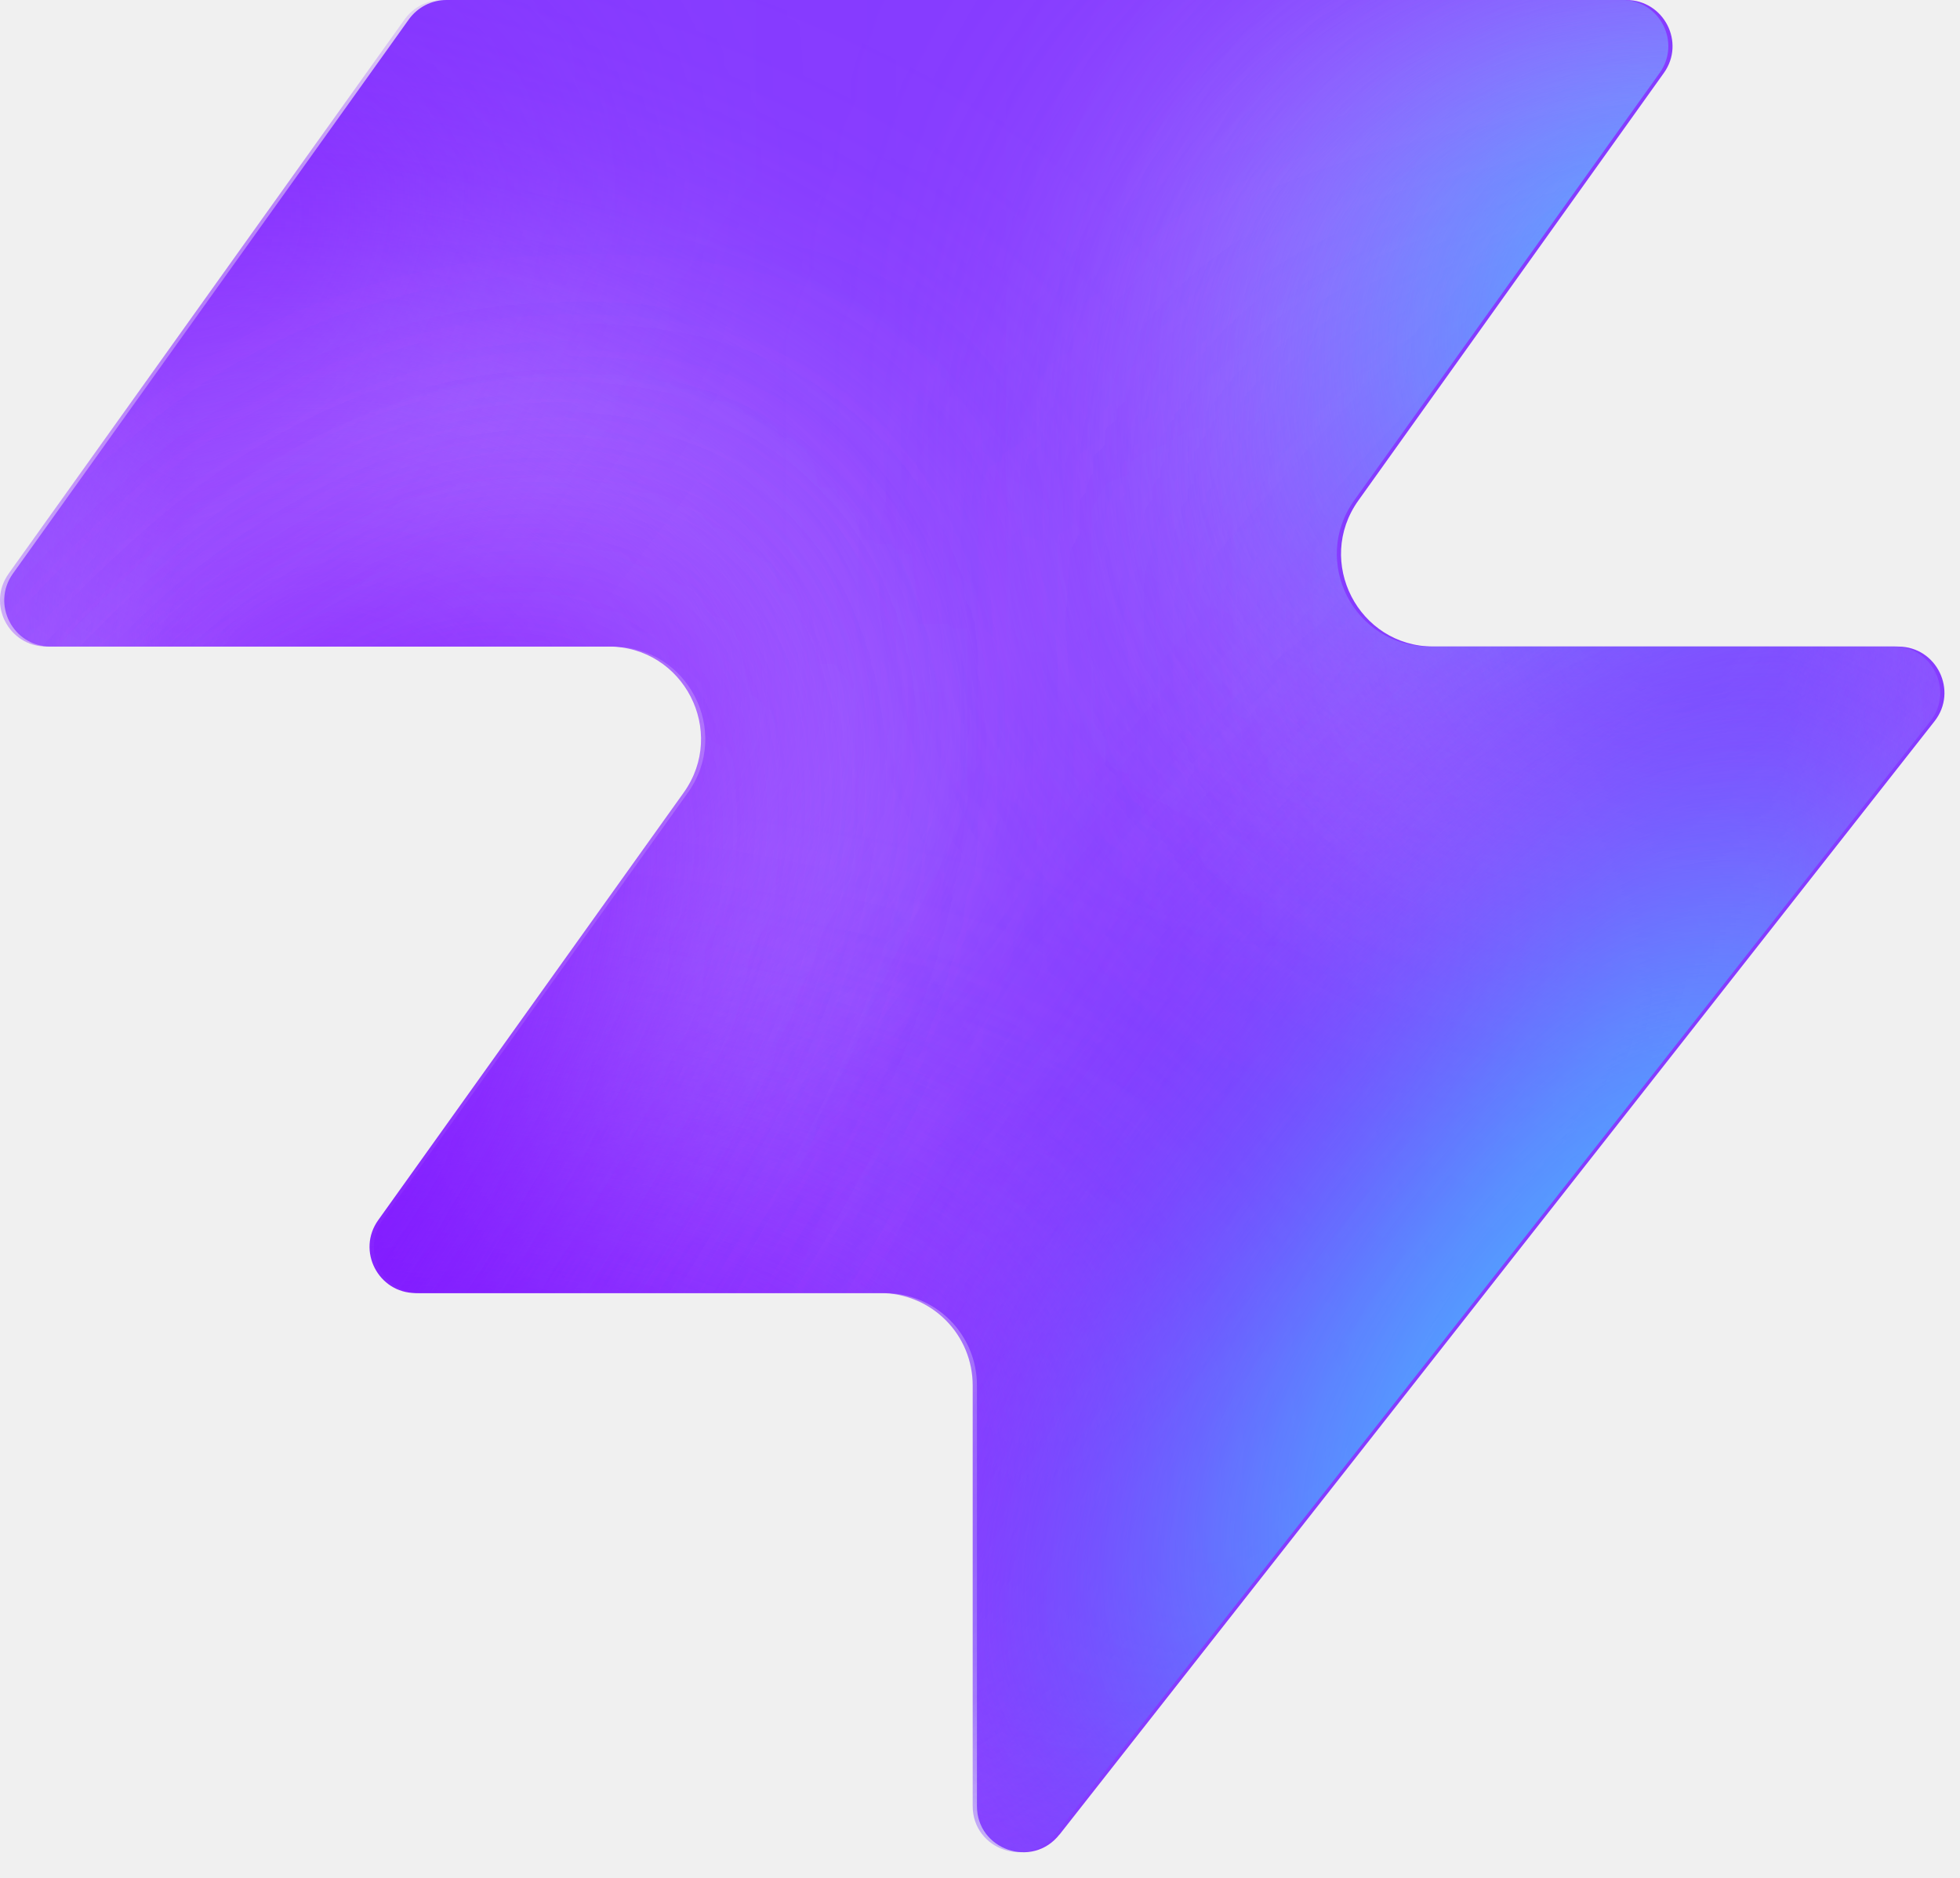
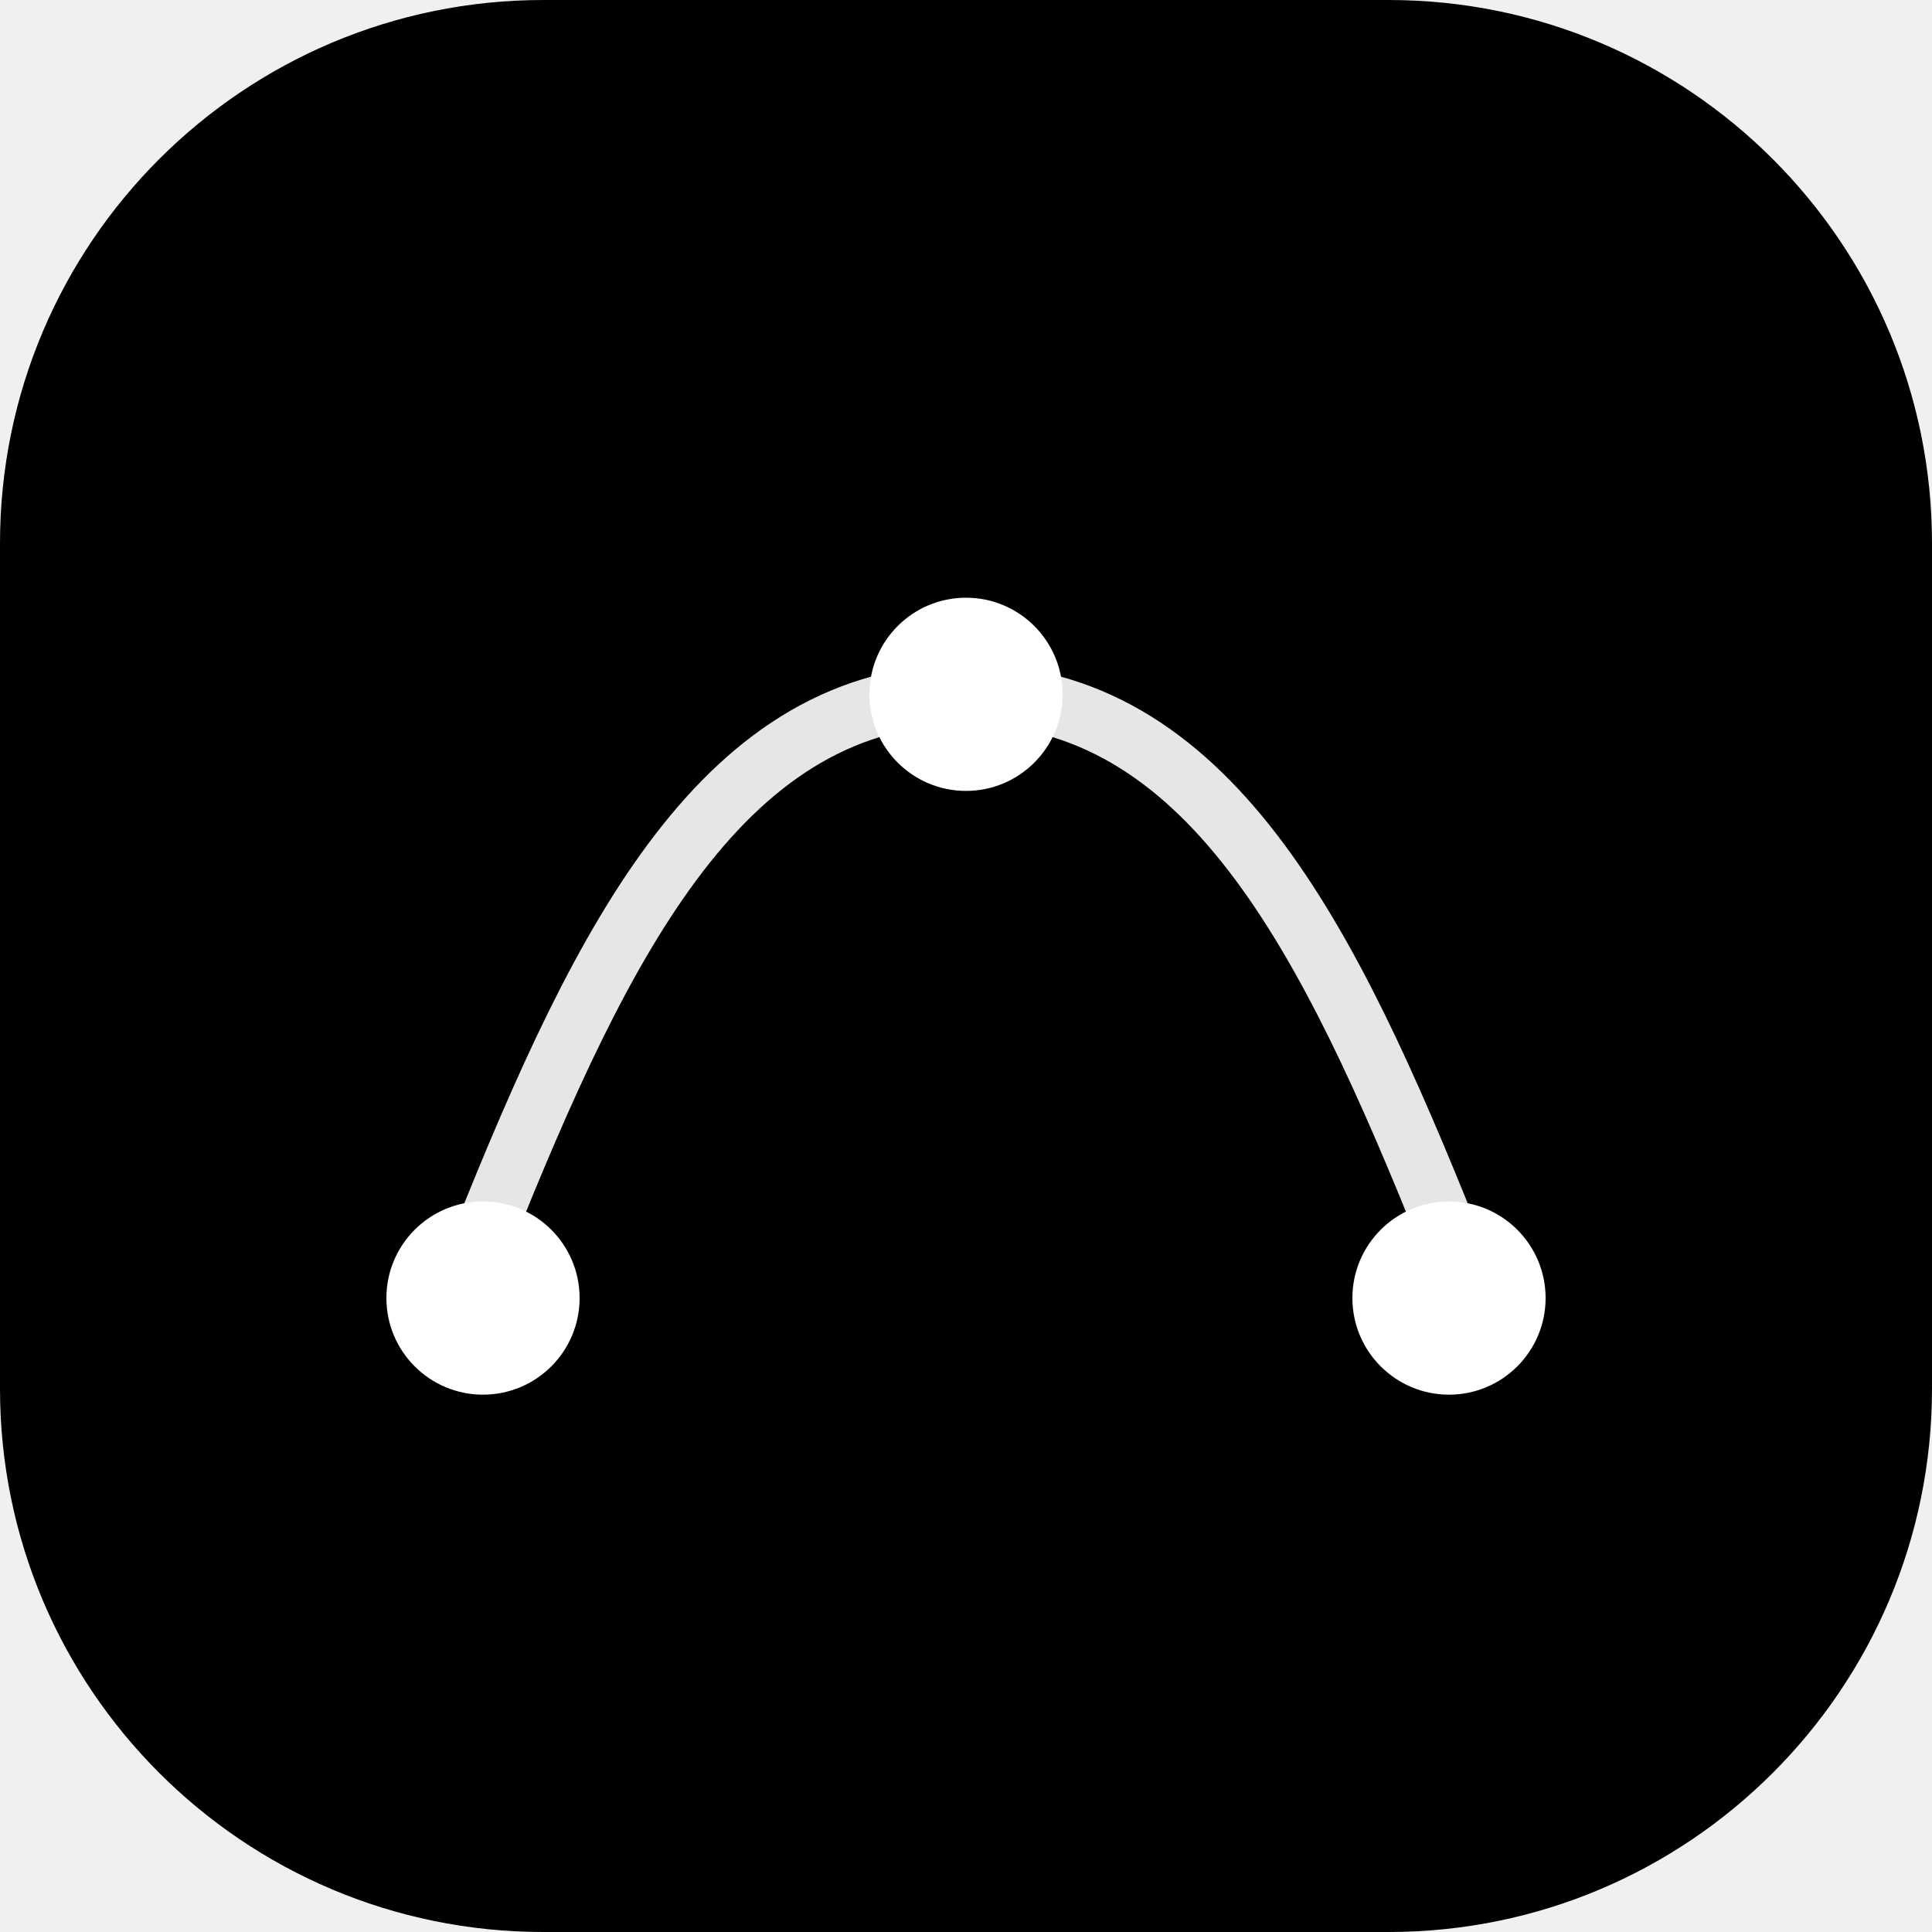
- <svg xmlns="http://www.w3.org/2000/svg" width="48" height="46" fill="none" viewBox="0 0 48 46">
-   <path fill="#863bff" d="M25.946 44.938c-.664.845-2.021.375-2.021-.698V33.937a2.26 2.26 0 0 0-2.262-2.262H10.287c-.92 0-1.456-1.04-.92-1.788l7.48-10.471c1.07-1.497 0-3.578-1.842-3.578H1.237c-.92 0-1.456-1.04-.92-1.788L10.013.474c.214-.297.556-.474.92-.474h28.894c.92 0 1.456 1.04.92 1.788l-7.48 10.471c-1.07 1.498 0 3.579 1.842 3.579h11.377c.943 0 1.473 1.088.89 1.83L25.947 44.94z" style="fill:#863bff;fill:color(display-p3 .525 .23 1);fill-opacity:1" />
-   <mask id="a" width="48" height="46" x="0" y="0" maskUnits="userSpaceOnUse" style="mask-type:alpha">
-     <path fill="#000" d="M25.842 44.938c-.664.844-2.021.375-2.021-.698V33.937a2.26 2.26 0 0 0-2.262-2.262H10.183c-.92 0-1.456-1.04-.92-1.788l7.48-10.471c1.07-1.498 0-3.579-1.842-3.579H1.133c-.92 0-1.456-1.04-.92-1.787L9.91.473c.214-.297.556-.474.92-.474h28.894c.92 0 1.456 1.04.92 1.788l-7.48 10.471c-1.07 1.498 0 3.578 1.842 3.578h11.377c.943 0 1.473 1.088.89 1.832L25.843 44.94z" style="fill:#000;fill-opacity:1" />
-   </mask>
-   <g mask="url(#a)">
-     <g filter="url(#b)">
-       <ellipse cx="5.508" cy="14.704" fill="#ede6ff" rx="5.508" ry="14.704" style="fill:#ede6ff;fill:color(display-p3 .927 .903 1);fill-opacity:1" transform="matrix(.00324 1 1 -.00324 -4.47 31.516)" />
-     </g>
-     <g filter="url(#c)">
-       <ellipse cx="10.399" cy="29.851" fill="#ede6ff" rx="10.399" ry="29.851" style="fill:#ede6ff;fill:color(display-p3 .927 .903 1);fill-opacity:1" transform="matrix(.00324 1 1 -.00324 -39.328 7.883)" />
-     </g>
-     <g filter="url(#d)">
-       <ellipse cx="5.508" cy="30.487" fill="#7e14ff" rx="5.508" ry="30.487" style="fill:#7e14ff;fill:color(display-p3 .492 .077 1);fill-opacity:1" transform="rotate(89.814 -25.913 -14.639)scale(1 -1)" />
-     </g>
-     <g filter="url(#e)">
-       <ellipse cx="5.508" cy="30.599" fill="#7e14ff" rx="5.508" ry="30.599" style="fill:#7e14ff;fill:color(display-p3 .492 .077 1);fill-opacity:1" transform="rotate(89.814 -32.644 -3.334)scale(1 -1)" />
-     </g>
-     <g filter="url(#f)">
-       <ellipse cx="5.508" cy="30.599" fill="#7e14ff" rx="5.508" ry="30.599" style="fill:#7e14ff;fill:color(display-p3 .492 .077 1);fill-opacity:1" transform="matrix(.00324 1 1 -.00324 -34.34 30.47)" />
-     </g>
-     <g filter="url(#g)">
-       <ellipse cx="14.072" cy="22.078" fill="#ede6ff" rx="14.072" ry="22.078" style="fill:#ede6ff;fill:color(display-p3 .927 .903 1);fill-opacity:1" transform="rotate(93.35 24.506 48.493)scale(-1 1)" />
-     </g>
-     <g filter="url(#h)">
-       <ellipse cx="3.47" cy="21.501" fill="#7e14ff" rx="3.47" ry="21.501" style="fill:#7e14ff;fill:color(display-p3 .492 .077 1);fill-opacity:1" transform="rotate(89.009 28.708 47.59)scale(-1 1)" />
-     </g>
-     <g filter="url(#i)">
-       <ellipse cx="3.47" cy="21.501" fill="#7e14ff" rx="3.47" ry="21.501" style="fill:#7e14ff;fill:color(display-p3 .492 .077 1);fill-opacity:1" transform="rotate(89.009 28.708 47.59)scale(-1 1)" />
-     </g>
-     <g filter="url(#j)">
-       <ellipse cx=".387" cy="8.972" fill="#7e14ff" rx="4.407" ry="29.108" style="fill:#7e14ff;fill:color(display-p3 .492 .077 1);fill-opacity:1" transform="rotate(39.51 .387 8.972)" />
-     </g>
-     <g filter="url(#k)">
-       <ellipse cx="47.523" cy="-6.092" fill="#7e14ff" rx="4.407" ry="29.108" style="fill:#7e14ff;fill:color(display-p3 .492 .077 1);fill-opacity:1" transform="rotate(37.892 47.523 -6.092)" />
-     </g>
-     <g filter="url(#l)">
-       <ellipse cx="41.412" cy="6.333" fill="#47bfff" rx="5.971" ry="9.665" style="fill:#47bfff;fill:color(display-p3 .28 .748 1);fill-opacity:1" transform="rotate(37.892 41.412 6.333)" />
-     </g>
-     <g filter="url(#m)">
-       <ellipse cx="-1.879" cy="38.332" fill="#7e14ff" rx="4.407" ry="29.108" style="fill:#7e14ff;fill:color(display-p3 .492 .077 1);fill-opacity:1" transform="rotate(37.892 -1.88 38.332)" />
-     </g>
-     <g filter="url(#n)">
-       <ellipse cx="-1.879" cy="38.332" fill="#7e14ff" rx="4.407" ry="29.108" style="fill:#7e14ff;fill:color(display-p3 .492 .077 1);fill-opacity:1" transform="rotate(37.892 -1.88 38.332)" />
-     </g>
-     <g filter="url(#o)">
-       <ellipse cx="35.651" cy="29.907" fill="#7e14ff" rx="4.407" ry="29.108" style="fill:#7e14ff;fill:color(display-p3 .492 .077 1);fill-opacity:1" transform="rotate(37.892 35.651 29.907)" />
-     </g>
-     <g filter="url(#p)">
-       <ellipse cx="38.418" cy="32.4" fill="#47bfff" rx="5.971" ry="15.297" style="fill:#47bfff;fill:color(display-p3 .28 .748 1);fill-opacity:1" transform="rotate(37.892 38.418 32.4)" />
-     </g>
-   </g>
+ <svg xmlns="http://www.w3.org/2000/svg" viewBox="0 0 32 32" fill="none">
  <defs>
-     <filter id="b" width="60.045" height="41.654" x="-19.77" y="16.149" color-interpolation-filters="sRGB" filterUnits="userSpaceOnUse">
-       <feFlood flood-opacity="0" result="BackgroundImageFix" />
-       <feBlend in="SourceGraphic" in2="BackgroundImageFix" result="shape" />
-       <feGaussianBlur result="effect1_foregroundBlur_2002_17158" stdDeviation="7.659" />
-     </filter>
-     <filter id="c" width="90.34" height="51.437" x="-54.613" y="-7.533" color-interpolation-filters="sRGB" filterUnits="userSpaceOnUse">
-       <feFlood flood-opacity="0" result="BackgroundImageFix" />
-       <feBlend in="SourceGraphic" in2="BackgroundImageFix" result="shape" />
-       <feGaussianBlur result="effect1_foregroundBlur_2002_17158" stdDeviation="7.659" />
-     </filter>
-     <filter id="d" width="79.355" height="29.4" x="-49.64" y="2.03" color-interpolation-filters="sRGB" filterUnits="userSpaceOnUse">
-       <feFlood flood-opacity="0" result="BackgroundImageFix" />
-       <feBlend in="SourceGraphic" in2="BackgroundImageFix" result="shape" />
-       <feGaussianBlur result="effect1_foregroundBlur_2002_17158" stdDeviation="4.596" />
-     </filter>
-     <filter id="e" width="79.579" height="29.4" x="-45.045" y="20.029" color-interpolation-filters="sRGB" filterUnits="userSpaceOnUse">
-       <feFlood flood-opacity="0" result="BackgroundImageFix" />
-       <feBlend in="SourceGraphic" in2="BackgroundImageFix" result="shape" />
-       <feGaussianBlur result="effect1_foregroundBlur_2002_17158" stdDeviation="4.596" />
-     </filter>
-     <filter id="f" width="79.579" height="29.4" x="-43.513" y="21.178" color-interpolation-filters="sRGB" filterUnits="userSpaceOnUse">
-       <feFlood flood-opacity="0" result="BackgroundImageFix" />
-       <feBlend in="SourceGraphic" in2="BackgroundImageFix" result="shape" />
-       <feGaussianBlur result="effect1_foregroundBlur_2002_17158" stdDeviation="4.596" />
-     </filter>
-     <filter id="g" width="74.749" height="58.852" x="15.756" y="-17.901" color-interpolation-filters="sRGB" filterUnits="userSpaceOnUse">
-       <feFlood flood-opacity="0" result="BackgroundImageFix" />
-       <feBlend in="SourceGraphic" in2="BackgroundImageFix" result="shape" />
-       <feGaussianBlur result="effect1_foregroundBlur_2002_17158" stdDeviation="7.659" />
-     </filter>
-     <filter id="h" width="61.377" height="25.362" x="23.548" y="2.284" color-interpolation-filters="sRGB" filterUnits="userSpaceOnUse">
-       <feFlood flood-opacity="0" result="BackgroundImageFix" />
-       <feBlend in="SourceGraphic" in2="BackgroundImageFix" result="shape" />
-       <feGaussianBlur result="effect1_foregroundBlur_2002_17158" stdDeviation="4.596" />
-     </filter>
-     <filter id="i" width="61.377" height="25.362" x="23.548" y="2.284" color-interpolation-filters="sRGB" filterUnits="userSpaceOnUse">
-       <feFlood flood-opacity="0" result="BackgroundImageFix" />
-       <feBlend in="SourceGraphic" in2="BackgroundImageFix" result="shape" />
-       <feGaussianBlur result="effect1_foregroundBlur_2002_17158" stdDeviation="4.596" />
-     </filter>
-     <filter id="j" width="56.045" height="63.649" x="-27.636" y="-22.853" color-interpolation-filters="sRGB" filterUnits="userSpaceOnUse">
-       <feFlood flood-opacity="0" result="BackgroundImageFix" />
-       <feBlend in="SourceGraphic" in2="BackgroundImageFix" result="shape" />
-       <feGaussianBlur result="effect1_foregroundBlur_2002_17158" stdDeviation="4.596" />
-     </filter>
-     <filter id="k" width="54.814" height="64.646" x="20.116" y="-38.415" color-interpolation-filters="sRGB" filterUnits="userSpaceOnUse">
-       <feFlood flood-opacity="0" result="BackgroundImageFix" />
-       <feBlend in="SourceGraphic" in2="BackgroundImageFix" result="shape" />
-       <feGaussianBlur result="effect1_foregroundBlur_2002_17158" stdDeviation="4.596" />
-     </filter>
-     <filter id="l" width="33.541" height="35.313" x="24.641" y="-11.323" color-interpolation-filters="sRGB" filterUnits="userSpaceOnUse">
-       <feFlood flood-opacity="0" result="BackgroundImageFix" />
-       <feBlend in="SourceGraphic" in2="BackgroundImageFix" result="shape" />
-       <feGaussianBlur result="effect1_foregroundBlur_2002_17158" stdDeviation="4.596" />
-     </filter>
-     <filter id="m" width="54.814" height="64.646" x="-29.286" y="6.009" color-interpolation-filters="sRGB" filterUnits="userSpaceOnUse">
-       <feFlood flood-opacity="0" result="BackgroundImageFix" />
-       <feBlend in="SourceGraphic" in2="BackgroundImageFix" result="shape" />
-       <feGaussianBlur result="effect1_foregroundBlur_2002_17158" stdDeviation="4.596" />
-     </filter>
-     <filter id="n" width="54.814" height="64.646" x="-29.286" y="6.009" color-interpolation-filters="sRGB" filterUnits="userSpaceOnUse">
-       <feFlood flood-opacity="0" result="BackgroundImageFix" />
-       <feBlend in="SourceGraphic" in2="BackgroundImageFix" result="shape" />
-       <feGaussianBlur result="effect1_foregroundBlur_2002_17158" stdDeviation="4.596" />
-     </filter>
-     <filter id="o" width="54.814" height="64.646" x="8.244" y="-2.416" color-interpolation-filters="sRGB" filterUnits="userSpaceOnUse">
-       <feFlood flood-opacity="0" result="BackgroundImageFix" />
-       <feBlend in="SourceGraphic" in2="BackgroundImageFix" result="shape" />
-       <feGaussianBlur result="effect1_foregroundBlur_2002_17158" stdDeviation="4.596" />
-     </filter>
-     <filter id="p" width="39.409" height="43.623" x="18.713" y="10.588" color-interpolation-filters="sRGB" filterUnits="userSpaceOnUse">
-       <feFlood flood-opacity="0" result="BackgroundImageFix" />
-       <feBlend in="SourceGraphic" in2="BackgroundImageFix" result="shape" />
-       <feGaussianBlur result="effect1_foregroundBlur_2002_17158" stdDeviation="4.596" />
-     </filter>
+     <linearGradient id="logo-grad" x1="0" y1="0" x2="32" y2="32" gradientUnits="userSpaceOnUse">
+       <stop offset="0" stopColor="#818cf8" />
+       <stop offset="1" stopColor="#4f46e5" />
+     </linearGradient>
  </defs>
+   <rect width="32" height="32" rx="9" fill="url(#logo-grad)" />
+   <path d="M8 20.5c2-5 4-9 8-9s6 4 8 9" stroke="white" strokeWidth="2" strokeLinecap="round" fill="none" opacity="0.9" />
+   <circle cx="8" cy="21.5" r="1.6" fill="white" />
+   <circle cx="24" cy="21.5" r="1.6" fill="white" />
+   <circle cx="16" cy="11.5" r="1.6" fill="white" />
</svg>
